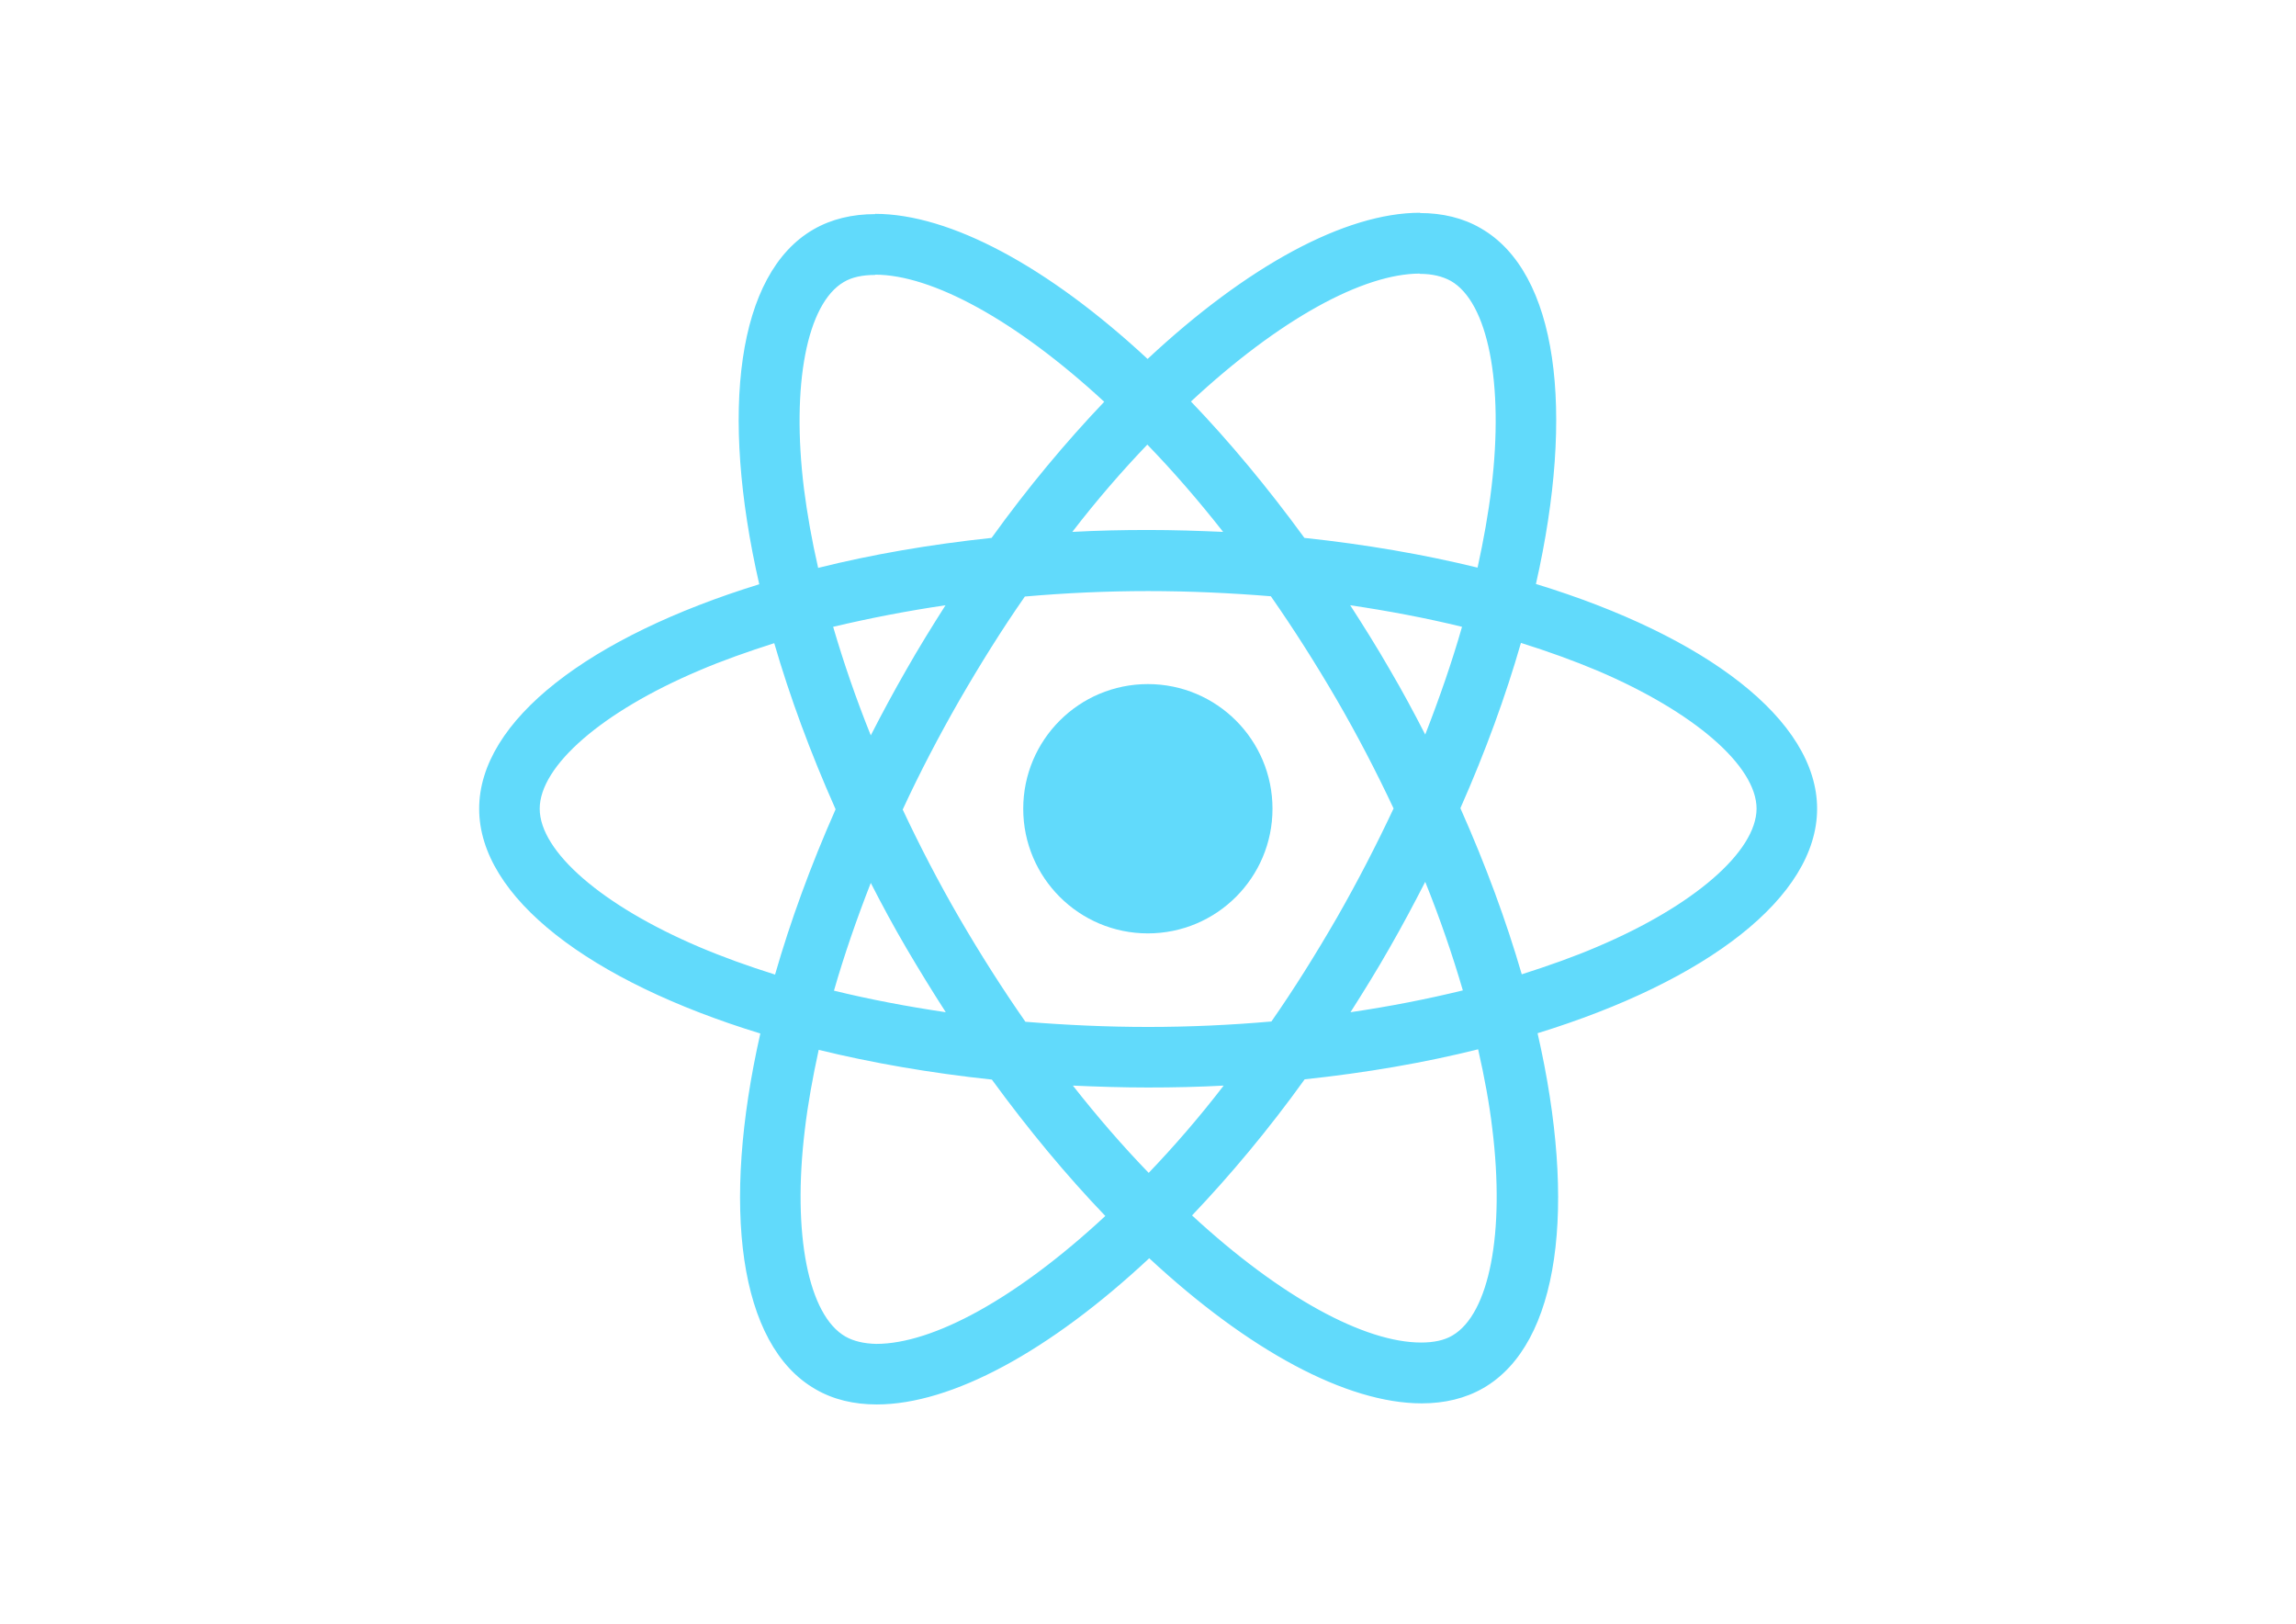
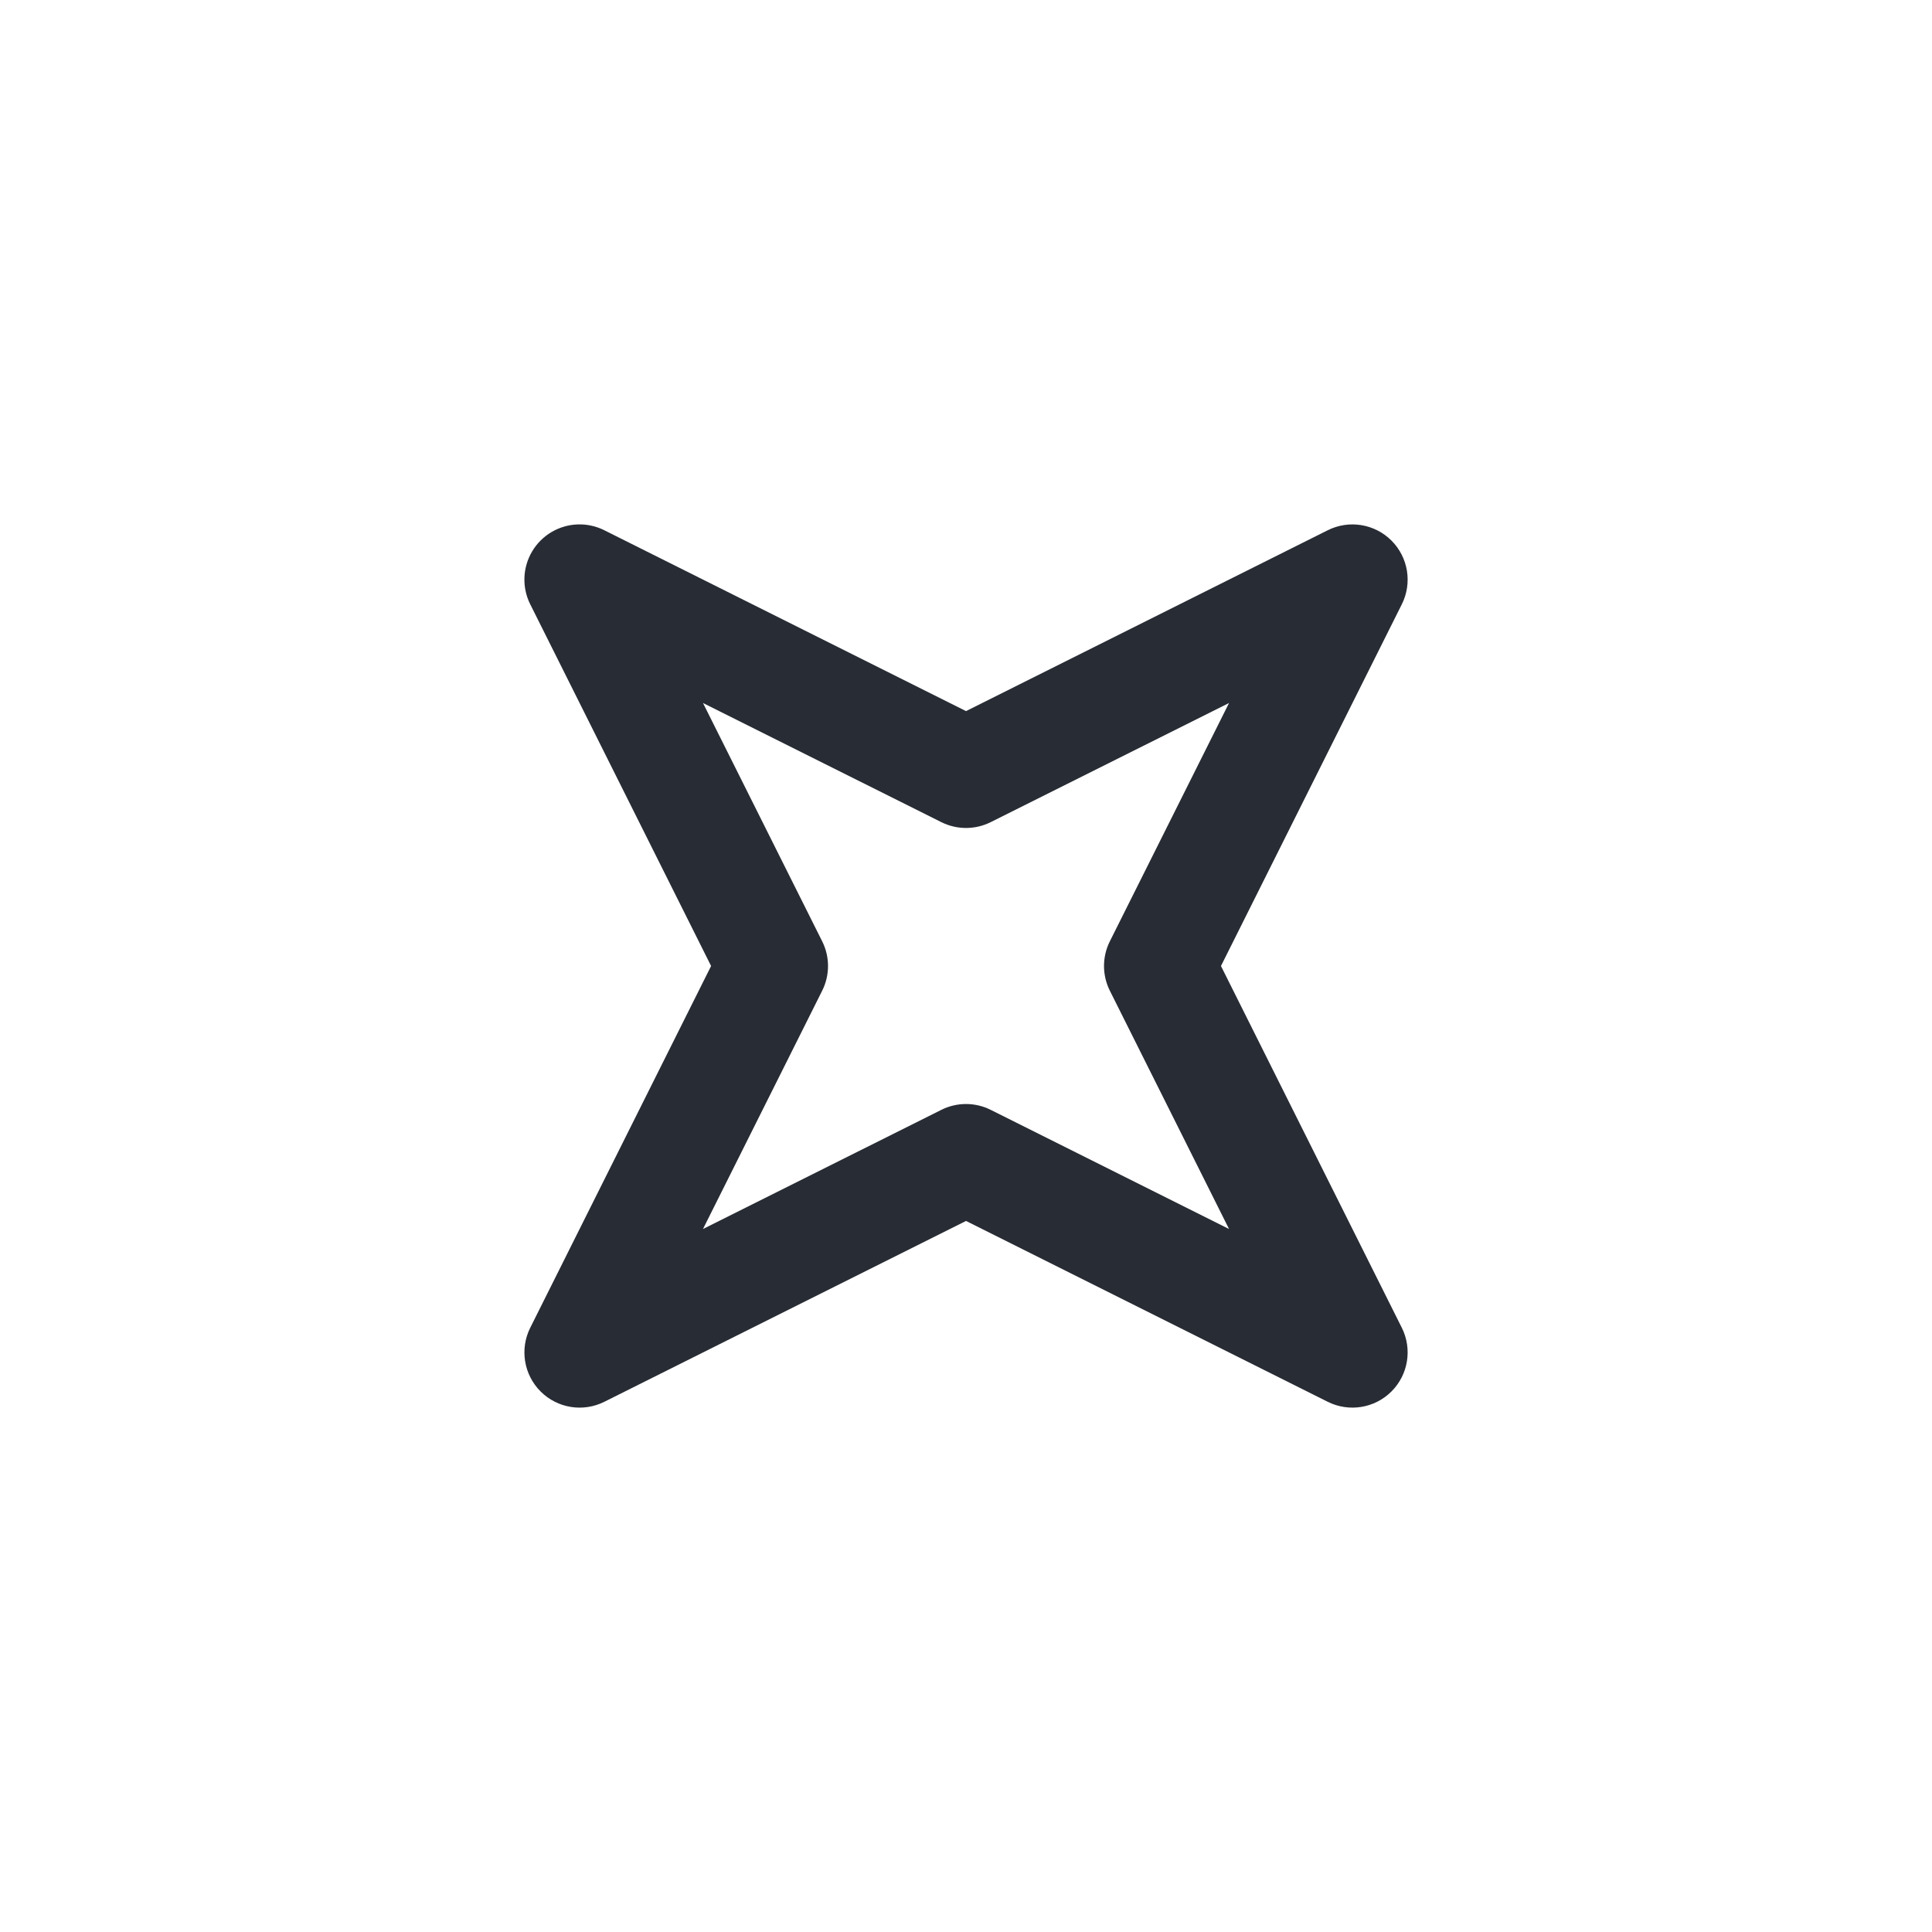
- <svg xmlns="http://www.w3.org/2000/svg" viewBox="0 0 841.9 595.3">
-   <g fill="#61DAFB">
-     <path d="M666.3 296.5c0-32.5-40.7-63.3-103.1-82.4 14.4-63.6 8-114.2-20.2-130.4-6.5-3.8-14.1-5.6-22.4-5.6v22.3c4.6 0 8.3.9 11.4 2.6 13.6 7.8 19.5 37.5 14.9 75.7-1.1 9.4-2.9 19.3-5.1 29.4-19.6-4.8-41-8.5-63.5-10.9-13.5-18.5-27.5-35.3-41.6-50 32.6-30.3 63.2-46.9 84-46.9V78c-27.5 0-63.5 19.6-99.9 53.6-36.4-33.8-72.4-53.2-99.9-53.2v22.3c20.7 0 51.4 16.5 84 46.6-14 14.7-28 31.4-41.3 49.9-22.6 2.4-44 6.1-63.6 11-2.3-10-4-19.7-5.2-29-4.7-38.2 1.1-67.9 14.6-75.8 3-1.8 6.9-2.6 11.5-2.6V78.5c-8.4 0-16 1.8-22.6 5.6-28.1 16.2-34.4 66.7-19.9 130.1-62.2 19.2-102.7 49.9-102.7 82.3 0 32.5 40.7 63.3 103.1 82.4-14.4 63.6-8 114.2 20.2 130.4 6.5 3.8 14.1 5.6 22.5 5.6 27.5 0 63.5-19.6 99.9-53.6 36.4 33.8 72.4 53.2 99.9 53.2 8.4 0 16-1.8 22.6-5.6 28.1-16.2 34.4-66.7 19.9-130.1 62-19.1 102.5-49.9 102.5-82.3zm-130.2-66.7c-3.7 12.9-8.3 26.2-13.5 39.5-4.1-8-8.4-16-13.1-24-4.6-8-9.5-15.8-14.4-23.4 14.2 2.1 27.9 4.7 41 7.9zm-45.8 106.5c-7.8 13.5-15.8 26.3-24.1 38.2-14.9 1.3-30 2-45.2 2-15.1 0-30.2-.7-45-1.9-8.3-11.9-16.4-24.6-24.2-38-7.6-13.1-14.5-26.4-20.8-39.8 6.2-13.4 13.2-26.8 20.7-39.9 7.8-13.5 15.8-26.3 24.1-38.2 14.9-1.3 30-2 45.2-2 15.1 0 30.2.7 45 1.9 8.3 11.9 16.4 24.6 24.2 38 7.6 13.1 14.5 26.4 20.8 39.8-6.3 13.4-13.2 26.8-20.7 39.9zm32.3-13c5.4 13.4 10 26.8 13.8 39.8-13.1 3.2-26.9 5.9-41.2 8 4.9-7.7 9.8-15.6 14.4-23.7 4.6-8 8.9-16.1 13-24.1zM421.2 430c-9.3-9.6-18.6-20.3-27.8-32 9 .4 18.2.7 27.5.7 9.4 0 18.7-.2 27.8-.7-9 11.7-18.3 22.4-27.5 32zm-74.4-58.9c-14.2-2.1-27.9-4.7-41-7.9 3.7-12.9 8.3-26.2 13.5-39.5 4.1 8 8.4 16 13.1 24 4.7 8 9.5 15.8 14.4 23.4zM420.7 163c9.3 9.6 18.6 20.3 27.8 32-9-.4-18.2-.7-27.5-.7-9.4 0-18.7.2-27.8.7 9-11.7 18.3-22.4 27.5-32zm-74 58.9c-4.9 7.7-9.8 15.6-14.4 23.7-4.6 8-8.9 16-13 24-5.4-13.4-10-26.8-13.8-39.8 13.1-3.1 26.9-5.8 41.2-7.9zm-90.5 125.2c-35.4-15.1-58.3-34.9-58.3-50.6 0-15.7 22.9-35.6 58.3-50.6 8.6-3.7 18-7 27.7-10.1 5.7 19.6 13.2 40 22.5 60.9-9.2 20.8-16.6 41.1-22.2 60.6-9.9-3.1-19.3-6.5-28-10.2zM310 490c-13.6-7.8-19.5-37.5-14.9-75.7 1.1-9.4 2.9-19.3 5.1-29.4 19.6 4.8 41 8.5 63.5 10.9 13.5 18.5 27.5 35.3 41.6 50-32.6 30.3-63.2 46.9-84 46.9-4.5-.1-8.3-1-11.3-2.7zm237.2-76.2c4.7 38.2-1.1 67.9-14.6 75.8-3 1.8-6.9 2.6-11.5 2.6-20.7 0-51.4-16.5-84-46.6 14-14.7 28-31.4 41.3-49.9 22.6-2.4 44-6.1 63.6-11 2.3 10.1 4.1 19.8 5.2 29.1zm38.5-66.7c-8.6 3.7-18 7-27.7 10.1-5.7-19.6-13.2-40-22.5-60.9 9.2-20.8 16.6-41.1 22.2-60.6 9.9 3.1 19.3 6.5 28.1 10.2 35.4 15.1 58.3 34.9 58.3 50.6-.1 15.7-23 35.6-58.4 50.6zM320.8 78.4z" />
-     <circle cx="420.9" cy="296.5" r="45.7" />
-     <path d="M520.5 78.1z" />
+ <svg xmlns="http://www.w3.org/2000/svg" width="70" height="70" viewBox="0 0 70 70" id="svg4564" version="1.1">
+   <defs id="defs4566">
+     </defs>
+   <g id="layer1" transform="translate(0,-982.3622)">
+     <path style="color: #282c34; font-style: normal; font-variant: normal; font-weight: normal; font-stretch: normal; font-size: medium; line-height: normal; font-family: sans-serif; text-indent: 0; text-align: start; text-decoration: none; text-decoration-line: none; text-decoration-style: solid; text-decoration-color: #282c34; letter-spacing: normal; word-spacing: normal; text-transform: none; direction: ltr; block-progression: tb; writing-mode: lr-tb; baseline-shift: baseline; text-anchor: start; white-space: normal; clip-rule: nonzero; display: inline; overflow: visible; visibility: visible; opacity: 1; isolation: auto; mix-blend-mode: normal; color-interpolation: sRGB; color-interpolation-filters: linearRGB; solid-color: #282c34; solid-opacity: 1; fill: #282c34; fill-opacity: 1; fill-rule: evenodd; stroke: none; stroke-width: 4; stroke-linecap: round; stroke-linejoin: round; stroke-miterlimit: 4; stroke-dasharray: none; stroke-dashoffset: 0; stroke-opacity: 1; color-rendering: auto; image-rendering: auto; shape-rendering: auto; text-rendering: auto; enable-background: accumulate;" d="m 20.928,1001.363 a 2,2 0 0 0 -1.717,2.893 l 6.553,13.106 -6.553,13.108 a 2,2 0 0 0 2.684,2.682 l 13.106,-6.553 13.106,6.553 a 2,2 0 0 0 2.684,-2.682 l -6.553,-13.108 6.553,-13.106 a 2,2 0 0 0 -2.684,-2.682 l -13.106,6.553 -13.106,-6.553 a 2,2 0 0 0 -0.967,-0.211 z m 4.543,6.471 8.635,4.316 a 2,2 0 0 0 1.789,0 l 8.635,-4.316 -4.319,8.635 a 2,2 0 0 0 0,1.787 l 4.319,8.635 -8.635,-4.317 a 2,2 0 0 0 -1.789,0 l -8.635,4.317 4.319,-8.635 a 2,2 0 0 0 0,-1.787 l -4.319,-8.635 z" id="path4467" />
  </g>
</svg>
